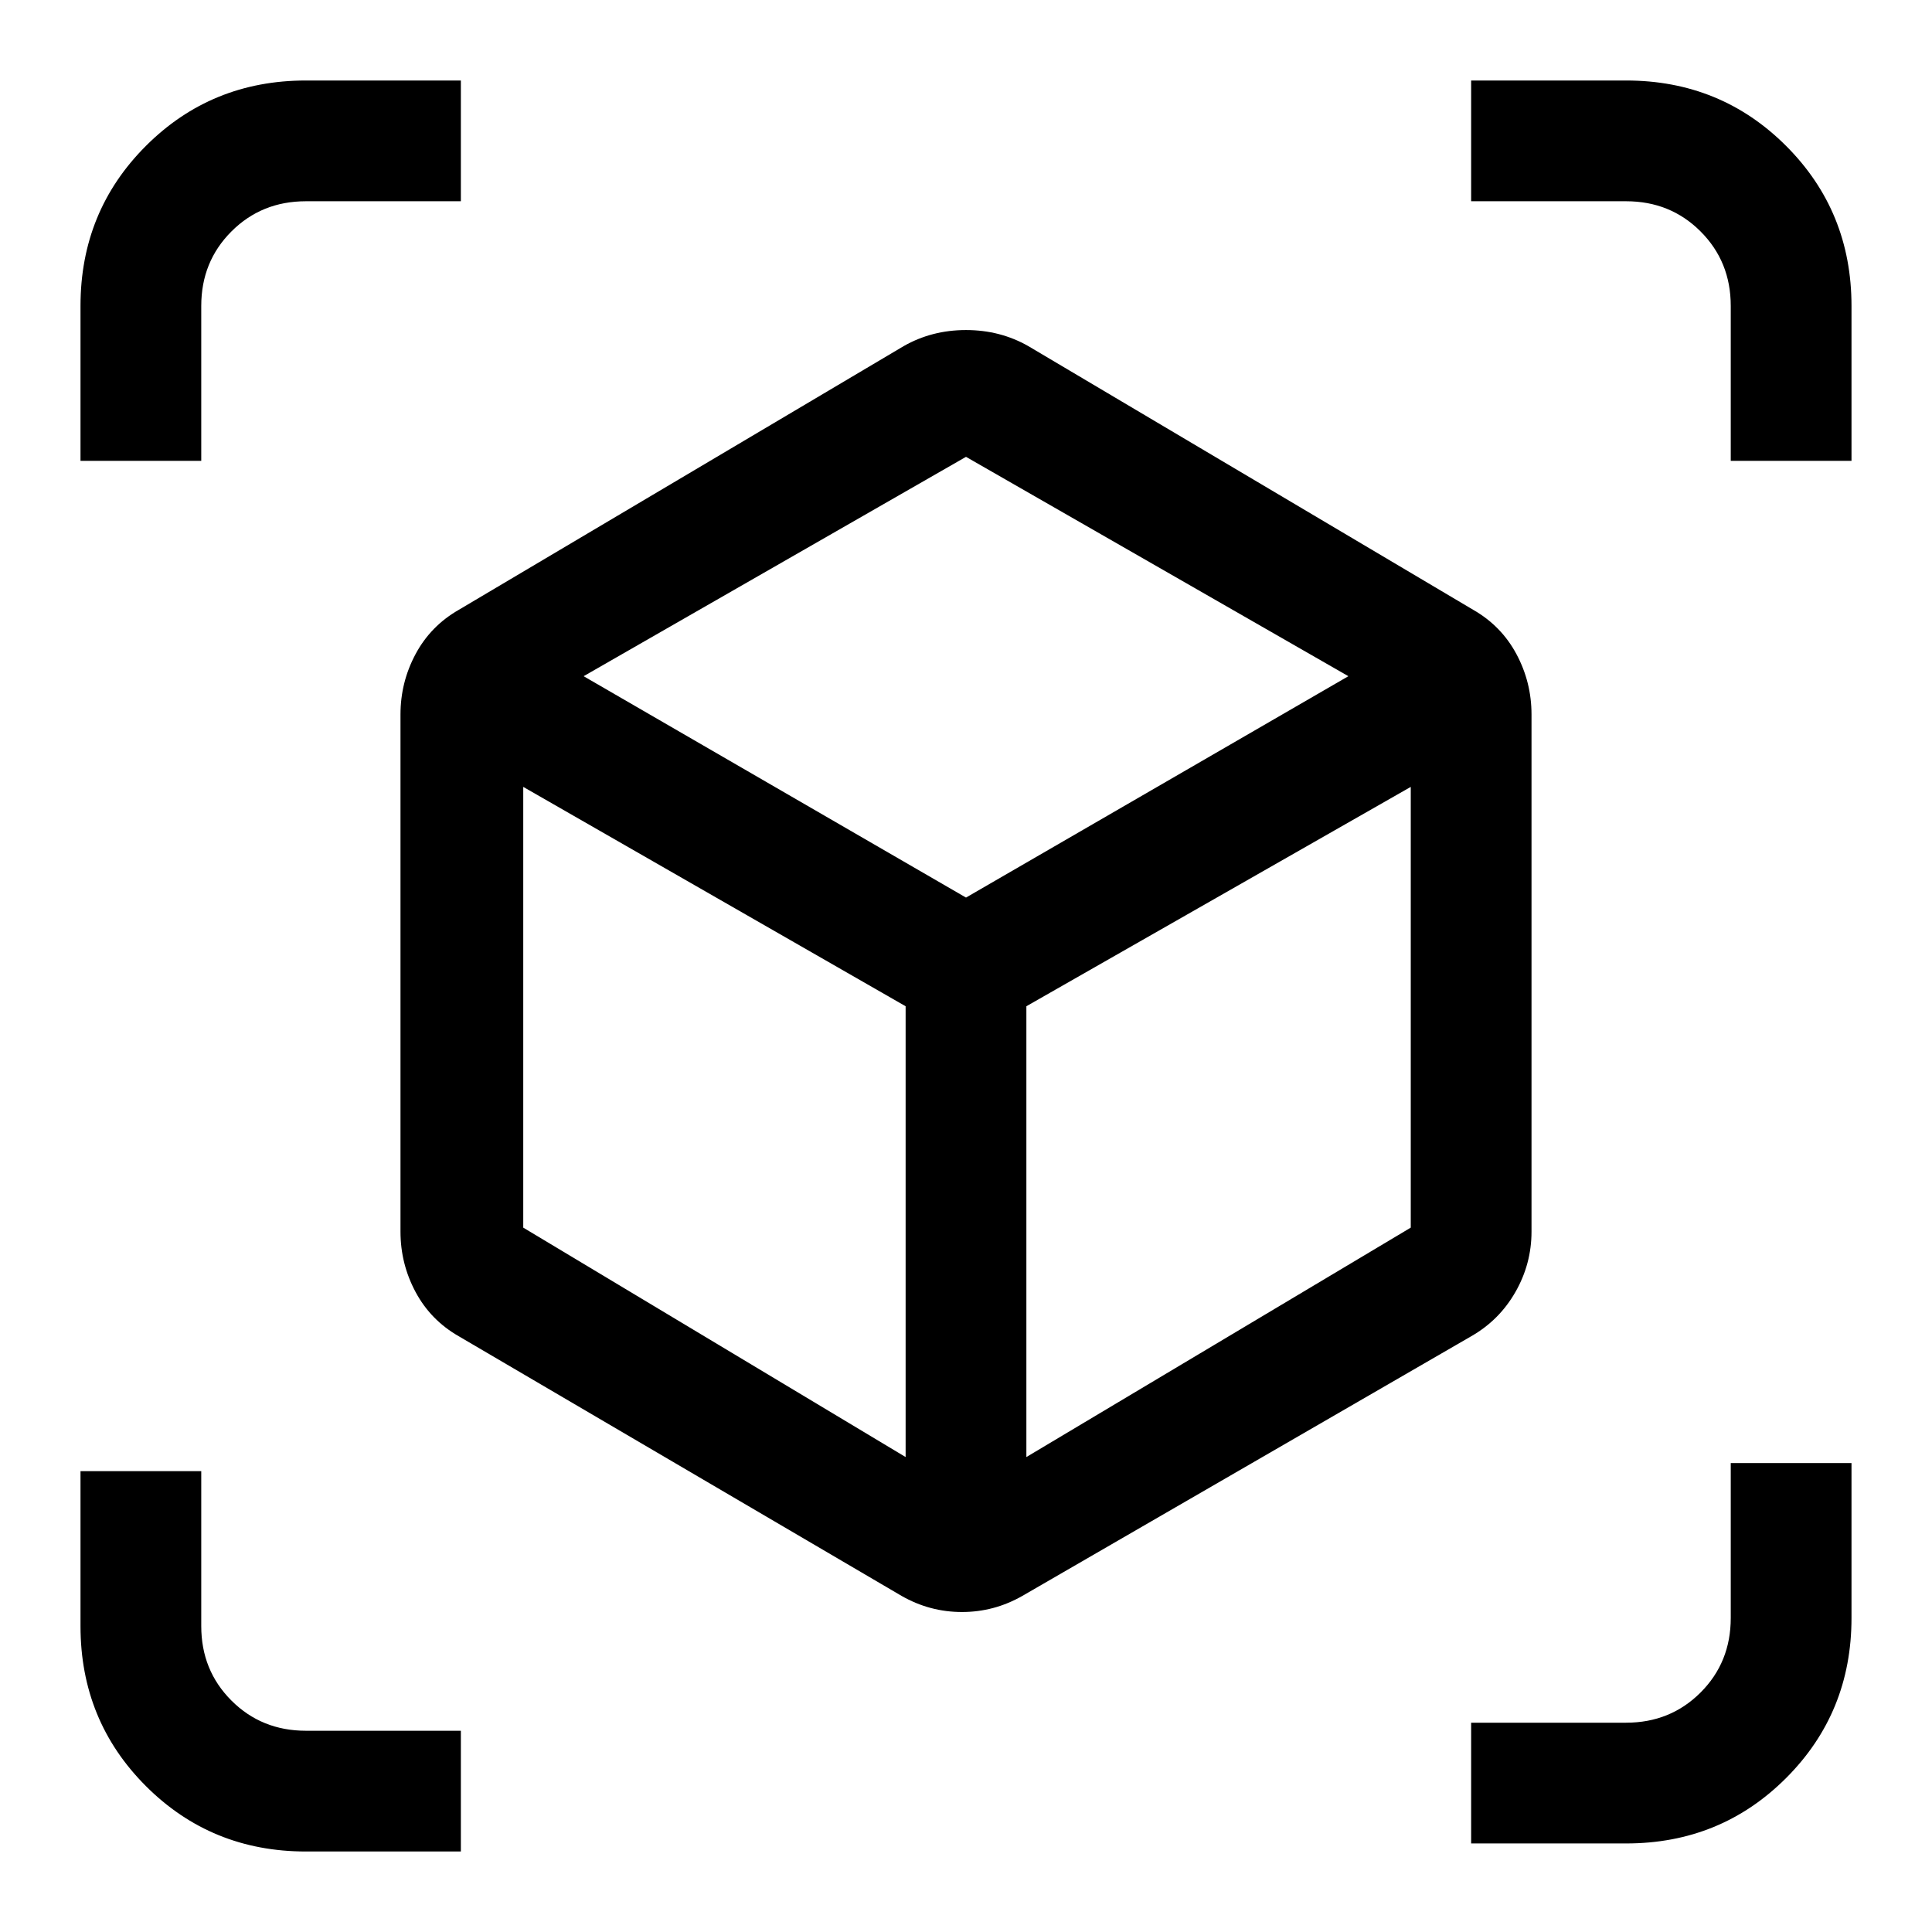
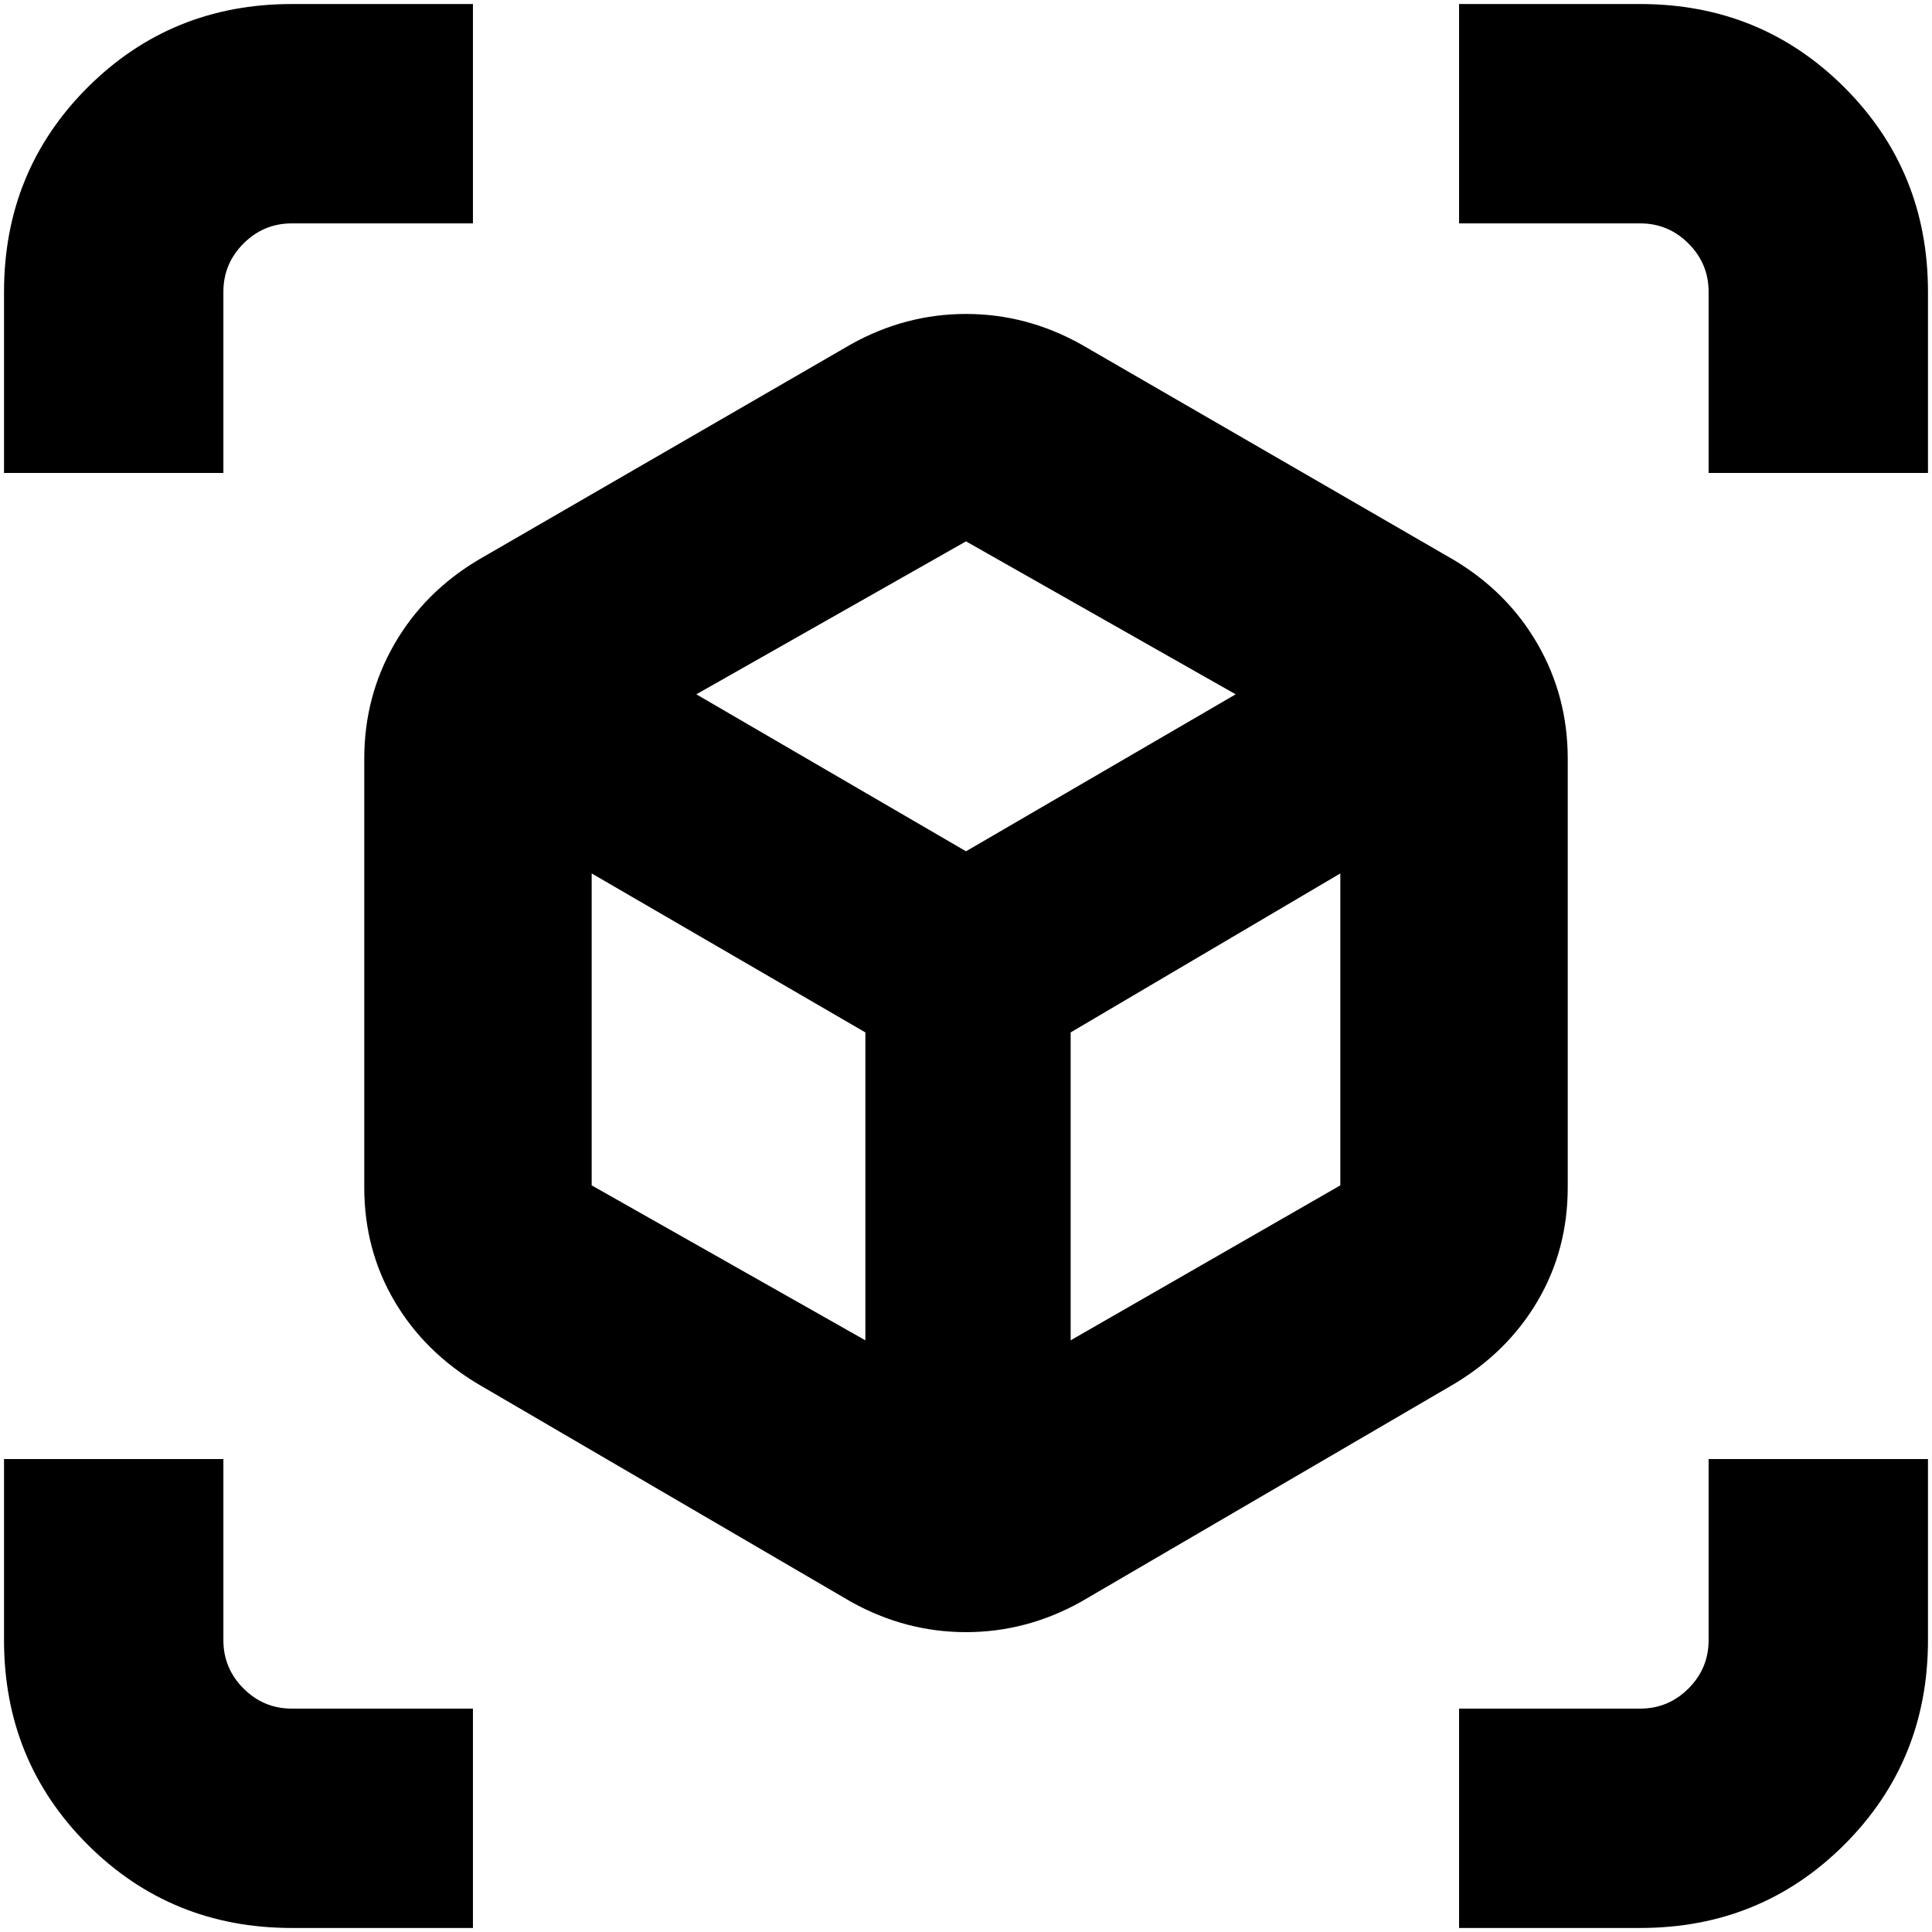
- <svg xmlns="http://www.w3.org/2000/svg" height="48" width="48">
-   <path d="m22.4 39.65-11-6.45q-.7-.4-1.075-1.1-.375-.7-.375-1.5V17.75q0-.8.375-1.5t1.075-1.1L22.45 8.6q.7-.4 1.55-.4.85 0 1.55.4l11.05 6.55q.7.4 1.075 1.1.375.7.375 1.5V30.6q0 .8-.4 1.5t-1.1 1.1L25.4 39.65q-.7.4-1.5.4t-1.5-.4Zm.1-3.45V25L13 19.55V30.5Zm3 0 9.55-5.7V19.55L25.5 25ZM2 11.45V7.6q0-2.35 1.625-3.975T7.6 2h3.85v3H7.6q-1.1 0-1.85.75T5 7.6v3.85ZM7.6 46q-2.35 0-3.975-1.625T2 40.4v-3.85h3v3.85q0 1.1.75 1.85T7.6 43h3.85v3Zm28.95-.2v-3h3.85q1.1 0 1.85-.75T43 40.2v-3.85h3v3.85q0 2.35-1.625 3.975T40.4 45.8ZM43 11.45V7.6q0-1.1-.75-1.85T40.4 5h-3.85V2h3.85q2.35 0 3.975 1.625T46 7.6v3.85ZM24 22.3l9.5-5.5-9.5-5.45-9.5 5.45Zm0 1.25Zm0-1.25Zm1.5 2.7Zm-3 0Z" />
+ <svg xmlns="http://www.w3.org/2000/svg" height="24" width="24">
+   <path d="M10.575 19.9 5.95 17.2q-.675-.4-1.05-1.037-.375-.638-.375-1.413V9.425q0-.775.375-1.425t1.05-1.05l4.625-2.675Q11.25 3.9 12 3.9t1.425.375L18.05 6.95q.675.4 1.05 1.05t.375 1.425v5.325q0 .775-.375 1.413-.375.637-1.05 1.037l-4.625 2.7q-.675.375-1.425.375t-1.425-.375Zm.175-3.25v-3.825l-3.4-1.975v3.875Zm2.55 0 3.35-1.925V10.85l-3.35 1.975ZM.05 5.875v-2.25q0-1.5 1.037-2.538Q2.125.05 3.625.05h2.25v2.725h-2.25q-.35 0-.6.25t-.25.6v2.25ZM3.625 23.95q-1.5 0-2.538-1.037Q.05 21.875.05 20.375v-2.25h2.725v2.25q0 .35.25.6t.6.25h2.25v2.725Zm14.5 0v-2.725h2.25q.35 0 .6-.25t.25-.6v-2.25h2.725v2.25q0 1.5-1.037 2.538-1.038 1.037-2.538 1.037Zm3.1-18.075v-2.25q0-.35-.25-.6t-.6-.25h-2.25V.05h2.25q1.5 0 2.538 1.037 1.037 1.038 1.037 2.538v2.25ZM12 10.575l3.35-1.95-3.35-1.9-3.35 1.9Zm0 1.2Zm0-1.2Zm1.3 2.25Zm-2.55 0Z" />
</svg>
